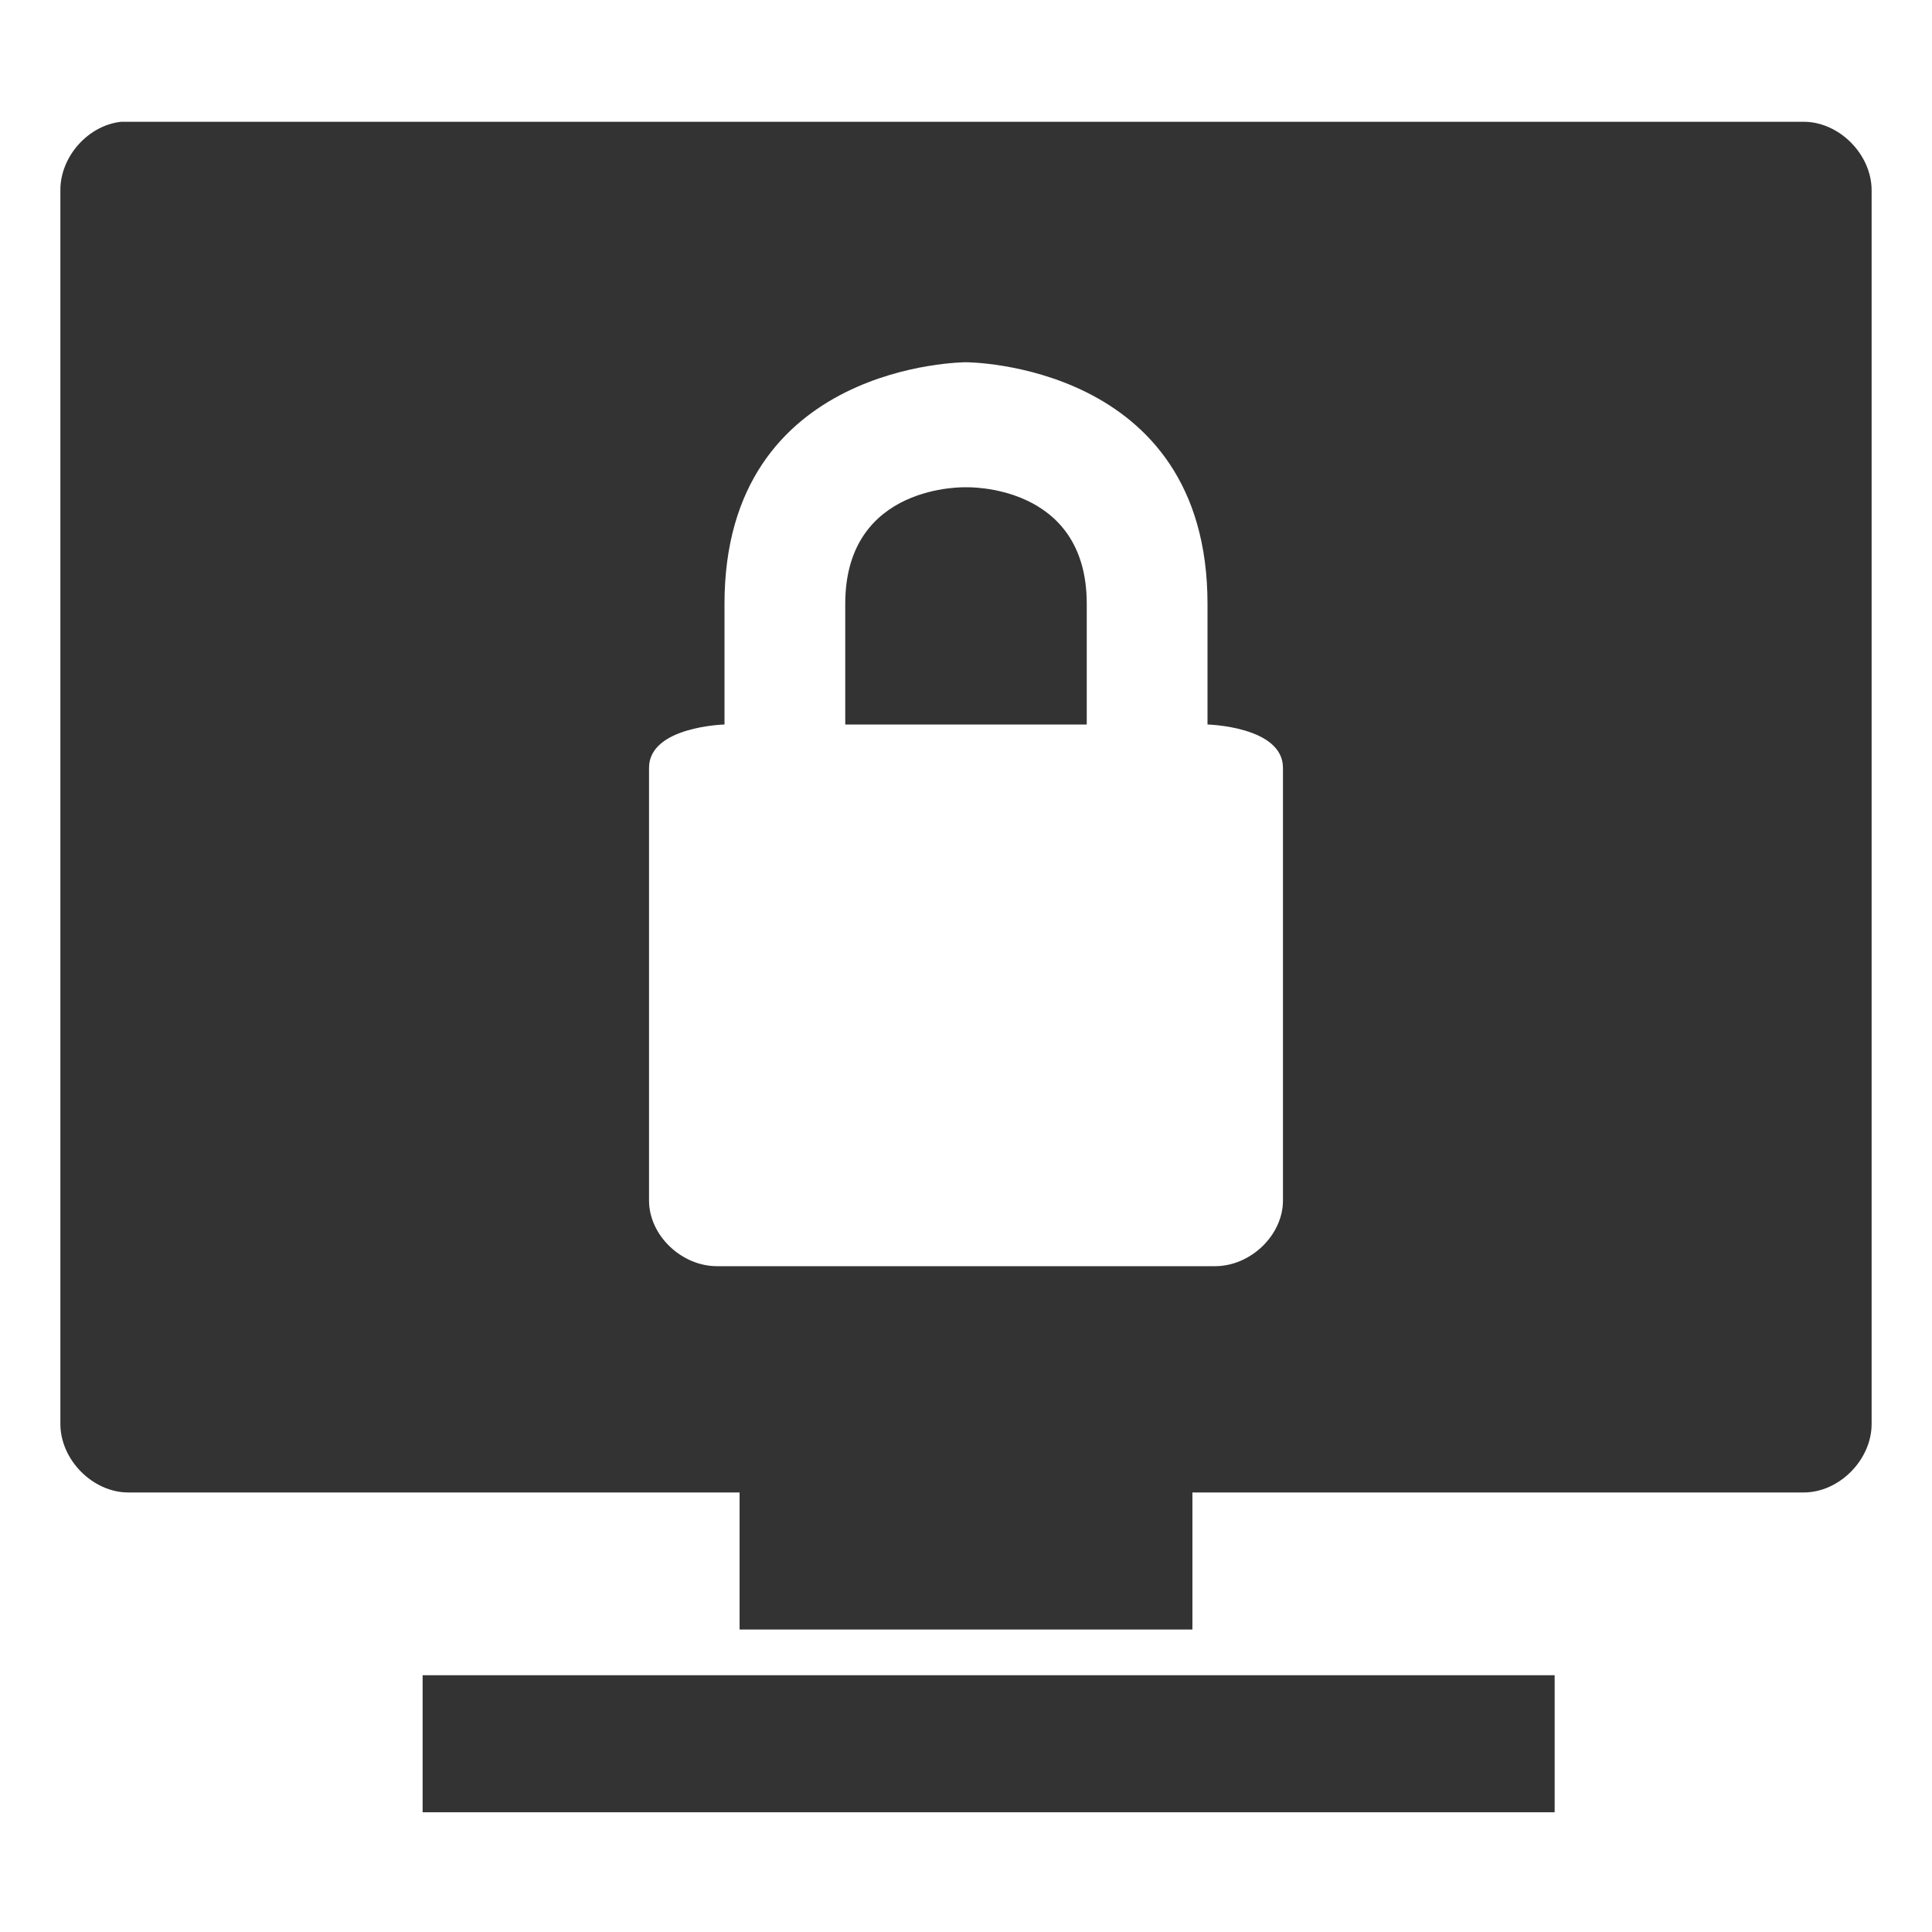
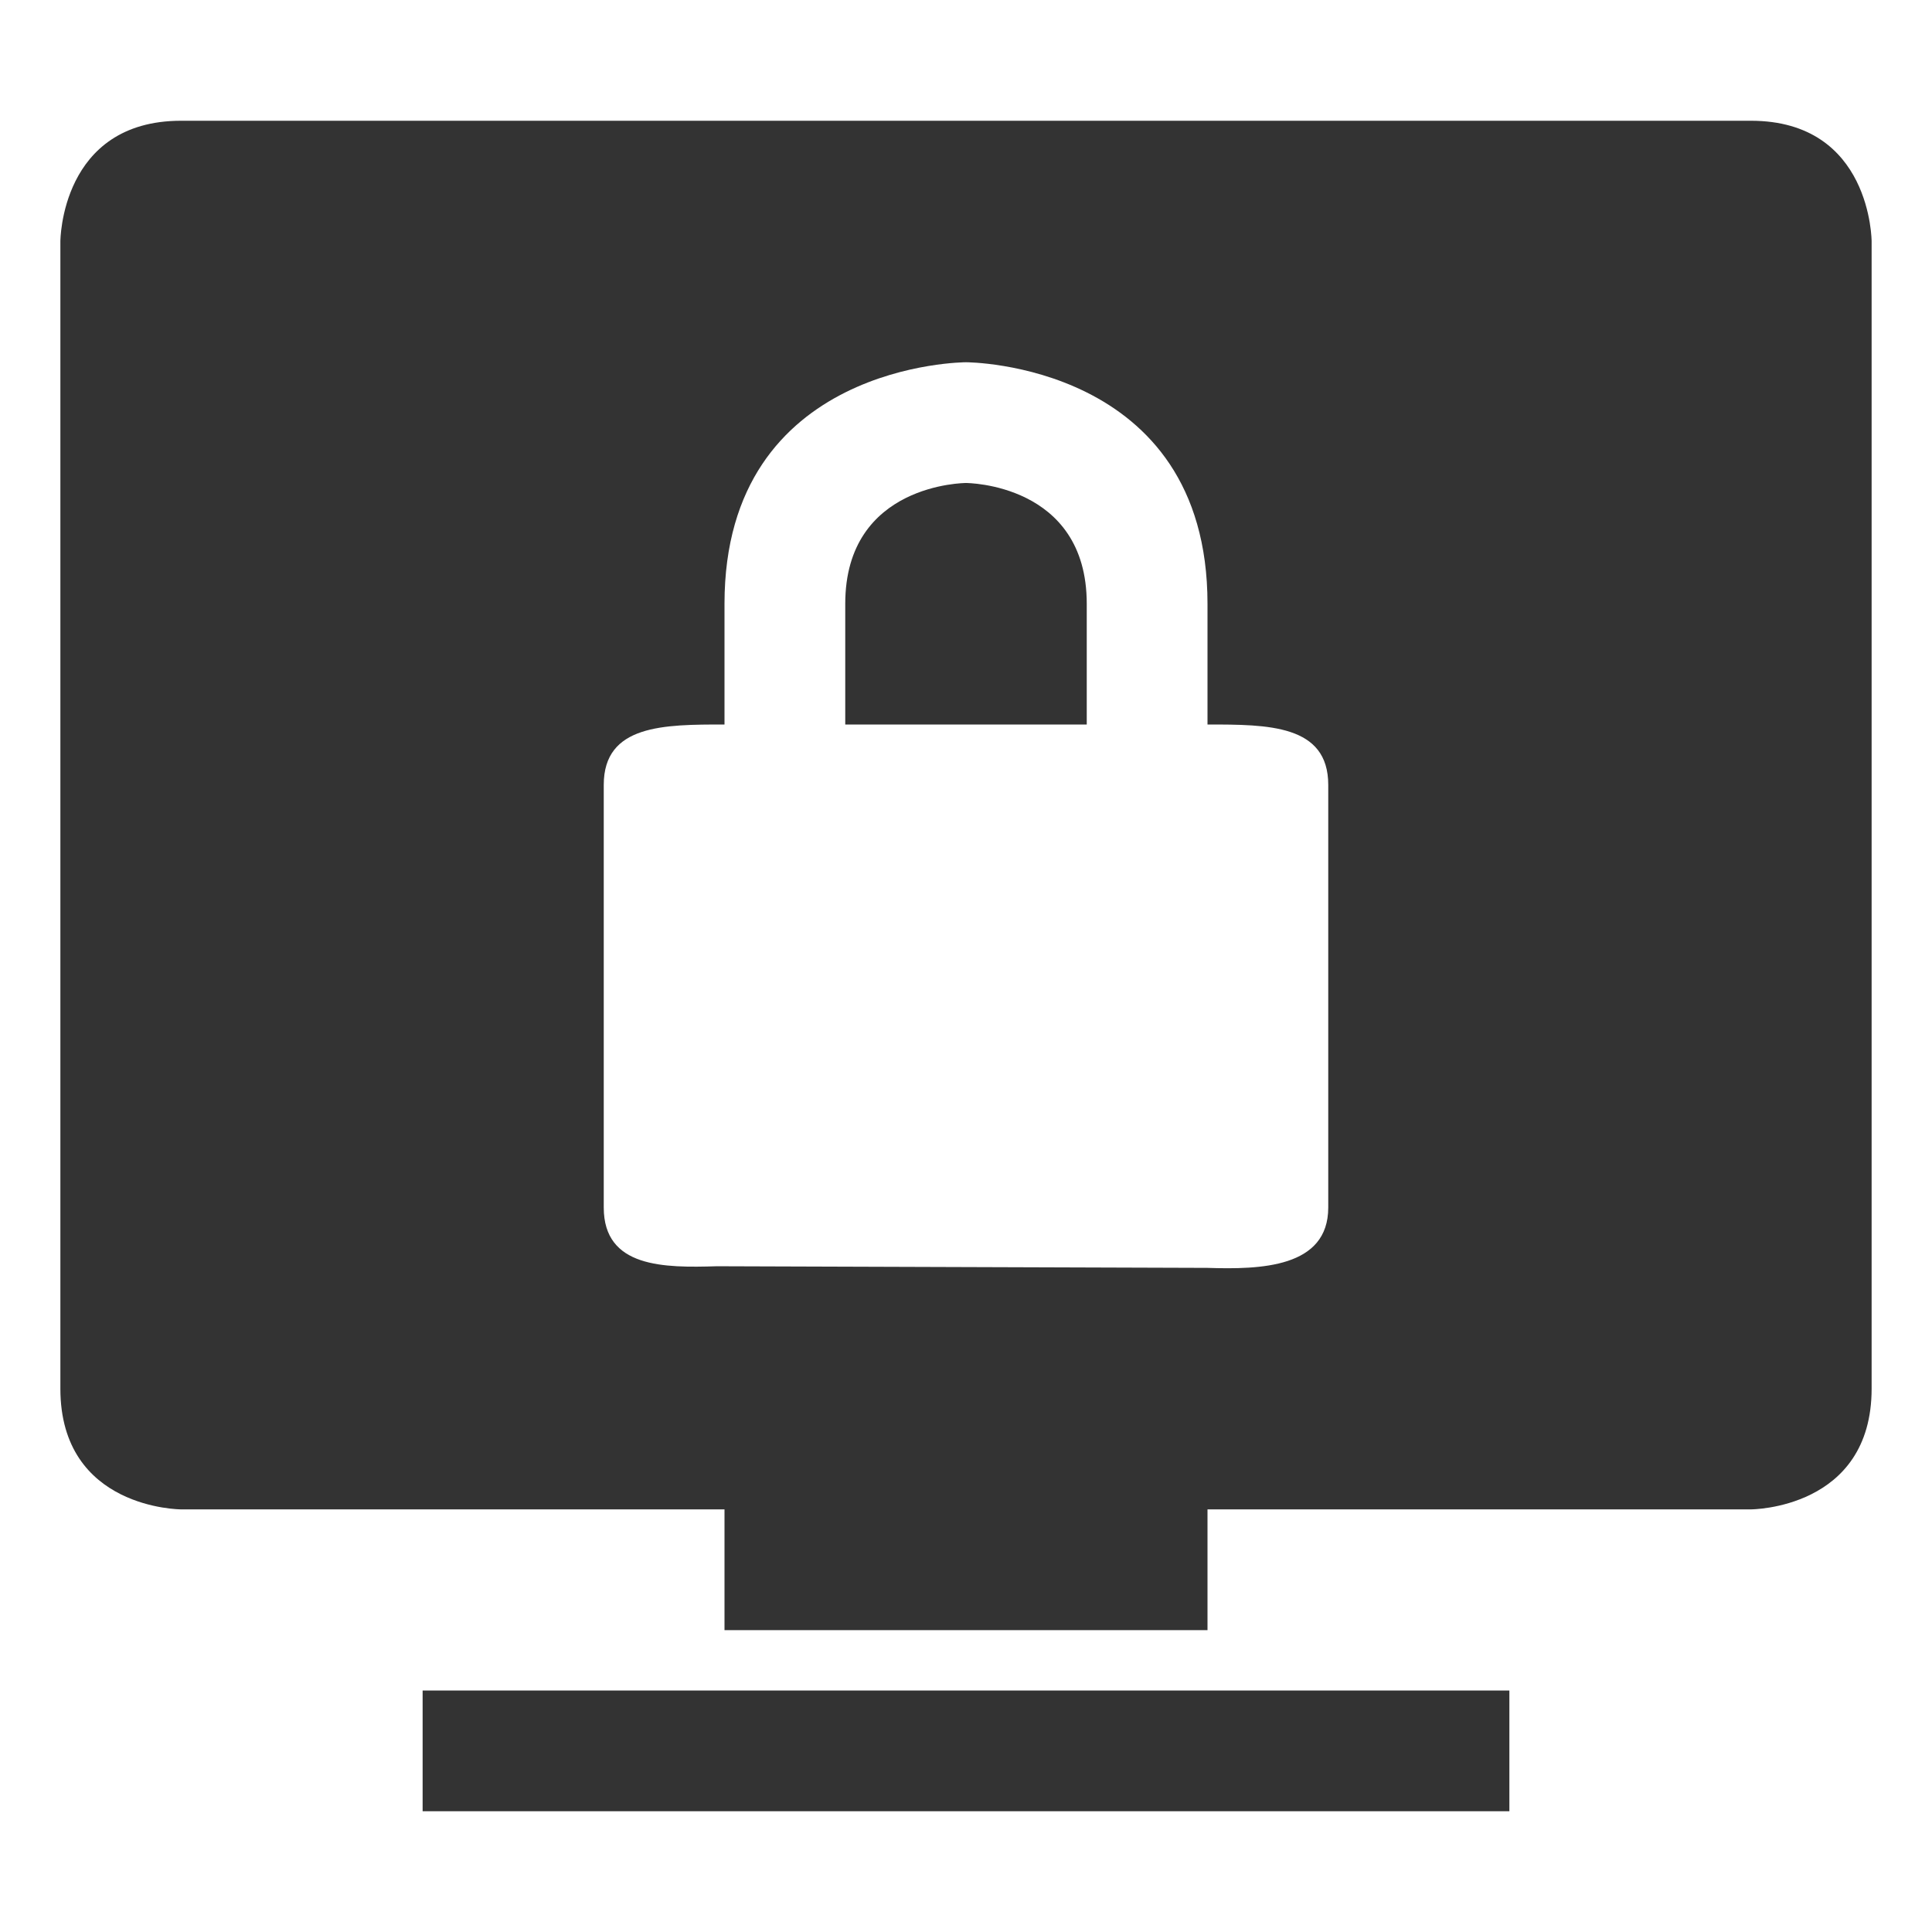
<svg xmlns="http://www.w3.org/2000/svg" xmlns:xlink="http://www.w3.org/1999/xlink" width="32" height="32" id="svg2" version="1.1">
  <defs id="defs4">
    <linearGradient id="linearGradient3945">
      <stop style="stop-color:#cb6767;stop-opacity:1;" offset="0" id="stop3947" />
      <stop style="stop-color:#1f0603;stop-opacity:1;" offset="1" id="stop3949" />
    </linearGradient>
    <linearGradient id="linearGradient4046">
      <stop style="stop-color:#ffffff;stop-opacity:1;" offset="0" id="stop4048" />
      <stop style="stop-color:#d4d4d4;stop-opacity:1;" offset="1" id="stop4050" />
    </linearGradient>
    <linearGradient id="linearGradient4040">
      <stop id="stop4042" offset="0" style="stop-color:#cc1c1c;stop-opacity:0.478;" />
      <stop id="stop4044" offset="1" style="stop-color:#1f0603;stop-opacity:0.384;" />
    </linearGradient>
    <linearGradient id="linearGradient4034">
      <stop id="stop4036" offset="0" style="stop-color:#9a1515;stop-opacity:1;" />
      <stop id="stop4038" offset="1" style="stop-color:#1f0603;stop-opacity:1;" />
    </linearGradient>
    <linearGradient id="linearGradient3810">
      <stop style="stop-color:#cc1c1c;stop-opacity:1;" offset="0" id="stop3812" />
      <stop style="stop-color:#1f0603;stop-opacity:1;" offset="1" id="stop3814" />
    </linearGradient>
    <radialGradient id="radialGradient3997" gradientUnits="userSpaceOnUse" cy="4.625" cx="62.625" gradientTransform="matrix(2.9176,0,0,0.98823,-150.72,48.929)" r="10.625">
      <stop id="stop3999" offset="0" style="stop-color:#000000;stop-opacity:0;" />
      <stop style="stop-color:#000000;stop-opacity:0;" offset="0.5" id="stop4003" />
      <stop id="stop4001" style="stop-color:#000000;stop-opacity:1;" offset="1" />
    </radialGradient>
    <linearGradient id="linearGradient3936">
      <stop id="stop3938" offset="0" style="stop-color:#cc1c1c;stop-opacity:1;" />
      <stop id="stop3940" offset="1" style="stop-color:#520f09;stop-opacity:1;" />
    </linearGradient>
    <linearGradient id="linearGradient6201">
      <stop style="stop-color:#ffffff;stop-opacity:1;" offset="0" id="stop6203" />
      <stop style="stop-color:#ebebeb;stop-opacity:1;" offset="1" id="stop6205" />
    </linearGradient>
    <linearGradient id="linearGradient6193">
      <stop style="stop-color:#77b8b4;stop-opacity:1;" offset="0" id="stop6195" />
      <stop style="stop-color:#015f7c;stop-opacity:1;" offset="1" id="stop6197" />
    </linearGradient>
    <linearGradient id="linearGradient4083">
      <stop style="stop-color:#656565;stop-opacity:1;" offset="0" id="stop4085" />
      <stop style="stop-color:#ffffff;stop-opacity:1;" offset="1" id="stop4087" />
    </linearGradient>
    <linearGradient x1="63.397" y1="-12.489" gradientTransform="matrix(2.8014,0,0,2.8014,-142.25,43.835)" x2="63.397" gradientUnits="userSpaceOnUse" y2="5.468" id="linearGradient2499">
      <stop id="stop3853" style="stop-color:#ffffff;stop-opacity:0;" offset="0" />
      <stop offset="0.807" style="stop-color:#ffffff;stop-opacity:0;" id="stop3857" />
      <stop offset="1" style="stop-color:#ffffff;stop-opacity:1;" id="stop4877" />
    </linearGradient>
    <radialGradient r="20.397" gradientTransform="matrix(0,2.9914,-3.9485,0,47.755,-64.903)" cx="23.896" cy="3.99" gradientUnits="userSpaceOnUse" id="radialGradient2502">
      <stop offset="0" style="stop-color:#8badea" id="stop2778" />
      <stop offset=".262" style="stop-color:#6396cd" id="stop2780" />
      <stop offset=".661" style="stop-color:#3b7caf" id="stop2782" />
      <stop offset="1" style="stop-color:#194c70" id="stop2784" />
    </radialGradient>
    <linearGradient x1="18.379" y1="44.98" gradientTransform="matrix(1.2534,0,0,1.2534,1.9192,3.9192)" x2="18.379" gradientUnits="userSpaceOnUse" y2="3.082" id="linearGradient2504">
      <stop offset="0" style="stop-color:#1f4b6a" id="stop2788" />
      <stop offset="1" style="stop-color:#4083c2" id="stop2790" />
    </linearGradient>
    <radialGradient r="10.625" gradientTransform="matrix(2.9176,0,0,0.98823,-150.72,48.929)" cx="62.625" cy="4.625" gradientUnits="userSpaceOnUse" id="radialGradient2507">
      <stop offset="0" id="stop8840" />
      <stop offset="1" style="stop-opacity:0" id="stop8842" />
    </radialGradient>
    <linearGradient xlink:href="#linearGradient3936-1" id="linearGradient6199-1" x1="19.445" y1="926.362" x2="74.706" y2="1043.362" gradientUnits="userSpaceOnUse" />
    <linearGradient id="linearGradient3936-1">
      <stop id="stop3938-3" offset="0" style="stop-color:#cc1c1c;stop-opacity:1;" />
      <stop id="stop3940-8" offset="1" style="stop-color:#520f09;stop-opacity:1;" />
    </linearGradient>
    <linearGradient xlink:href="#linearGradient3936-1" id="linearGradient6243-3" x1="76" y1="894.362" x2="74.706" y2="1043.362" gradientUnits="userSpaceOnUse" />
    <linearGradient id="linearGradient3957">
      <stop id="stop3959" offset="0" style="stop-color:#cc1c1c;stop-opacity:1;" />
      <stop id="stop3961" offset="1" style="stop-color:#520f09;stop-opacity:1;" />
    </linearGradient>
    <radialGradient xlink:href="#radialGradient3997-8" id="radialGradient3995-7" cx="65.412" cy="976.466" fx="65.412" fy="976.466" r="61.016" gradientTransform="matrix(0.7820523,-0.01130376,0.01014193,0.7016703,-27.82524,327.5809)" gradientUnits="userSpaceOnUse" />
    <radialGradient id="radialGradient3997-8" gradientUnits="userSpaceOnUse" cy="4.625" cx="62.625" gradientTransform="matrix(2.9176,0,0,0.98823,-150.72,48.929)" r="10.625">
      <stop id="stop3999-8" offset="0" style="stop-color:#000000;stop-opacity:0;" />
      <stop style="stop-color:#000000;stop-opacity:0;" offset="0.5" id="stop4003-2" />
      <stop id="stop4001-8" style="stop-color:#000000;stop-opacity:1;" offset="1" />
    </radialGradient>
    <linearGradient xlink:href="#linearGradient3936-7" id="linearGradient6199-7" x1="19.445" y1="926.362" x2="22.869" y2="1048.952" gradientUnits="userSpaceOnUse" gradientTransform="matrix(0.3687565,0,0,0.368756,0.3995847,663.8977)" />
    <linearGradient id="linearGradient3936-7">
      <stop id="stop3938-2" offset="0" style="stop-color:#cc1c1c;stop-opacity:1;" />
      <stop id="stop3940-81" offset="1" style="stop-color:#520f09;stop-opacity:1;" />
    </linearGradient>
    <linearGradient xlink:href="#linearGradient3810-5" id="linearGradient6243-1" x1="70.41" y1="848.116" x2="78.263" y2="1067.756" gradientUnits="userSpaceOnUse" gradientTransform="matrix(0.3687565,0,0,0.368756,0.3995847,663.8977)" />
    <linearGradient id="linearGradient3810-5">
      <stop style="stop-color:#cc1c1c;stop-opacity:1;" offset="0" id="stop3812-4" />
      <stop style="stop-color:#1f0603;stop-opacity:1;" offset="1" id="stop3814-1" />
    </linearGradient>
    <radialGradient xlink:href="#radialGradient3997-6" id="radialGradient3995-0" cx="65.412" cy="976.466" fx="65.412" fy="976.466" r="61.016" gradientTransform="matrix(0.5862293,-0.00847333,0.00760243,0.525974,-21.03263,509.0514)" gradientUnits="userSpaceOnUse" />
    <radialGradient id="radialGradient3997-6" gradientUnits="userSpaceOnUse" cy="4.625" cx="62.625" gradientTransform="matrix(2.9176,0,0,0.98823,-150.72,48.929)" r="10.625">
      <stop id="stop3999-5" offset="0" style="stop-color:#000000;stop-opacity:0;" />
      <stop style="stop-color:#000000;stop-opacity:0;" offset="0.5" id="stop4003-6" />
      <stop id="stop4001-7" style="stop-color:#000000;stop-opacity:1;" offset="1" />
    </radialGradient>
    <linearGradient xlink:href="#linearGradient3936-3" id="linearGradient6199-19" x1="19.445" y1="926.362" x2="22.869" y2="1048.952" gradientUnits="userSpaceOnUse" gradientTransform="matrix(0.3687565,0,0,0.368756,0.3995847,663.8977)" />
    <linearGradient id="linearGradient3936-3">
      <stop id="stop3938-9" offset="0" style="stop-color:#cc1c1c;stop-opacity:1;" />
      <stop id="stop3940-0" offset="1" style="stop-color:#520f09;stop-opacity:1;" />
    </linearGradient>
    <linearGradient xlink:href="#linearGradient4040-7" id="linearGradient6243-5" x1="70.41" y1="848.116" x2="78.263" y2="1067.756" gradientUnits="userSpaceOnUse" gradientTransform="matrix(0.3687565,0,0,0.368756,0.3995847,663.8977)" />
    <linearGradient id="linearGradient4040-7">
      <stop id="stop4042-1" offset="0" style="stop-color:#cc1c1c;stop-opacity:0.478;" />
      <stop id="stop4044-4" offset="1" style="stop-color:#1f0603;stop-opacity:0.384;" />
    </linearGradient>
  </defs>
  <g id="layer1" transform="translate(0,-1020.362)">
-     <path style="font-size:medium;font-style:normal;font-variant:normal;font-weight:normal;font-stretch:normal;text-indent:0;text-align:start;text-decoration:none;line-height:normal;letter-spacing:normal;word-spacing:normal;text-transform:none;direction:ltr;block-progression:tb;writing-mode:lr-tb;text-anchor:start;baseline-shift:baseline;opacity:0.8;color:#000000;fill:#000000;fill-opacity:1;fill-rule:nonzero;stroke:none;stroke-width:3;marker:none;visibility:visible;display:inline;overflow:visible;enable-background:accumulate;font-family:Sans;-inkscape-font-specification:Sans" d="m 2.008,1022.379 c -0.549,0.058 -1.011,0.578 -1.008,1.135 l 0,20.433 c 5.88e-5,0.594 0.536,1.135 1.125,1.135 l 10.125,0 0,2.27 7.5,0 0,-2.27 10.125,0 c 0.589,-10e-5 1.125,-0.541 1.125,-1.135 l 0,-20.433 c -5.8e-5,-0.594 -0.536,-1.135 -1.125,-1.135 l -27.75,0 z M 16,1026.362 c 0,0 4,0 4,4 l 0,2 c 0,0 1.25,0.032 1.25,0.718 l 0,7.166 c -5.9e-5,0.575 -0.536,1.088 -1.125,1.088 l -8.25,0 c -0.589,-1e-4 -1.125,-0.512 -1.125,-1.088 l 0,-7.166 c 0,-0.686 1.25,-0.718 1.25,-0.718 l 0,-2 c 0,-4 4,-4 4,-4 z m 7e-6,2.071 c 0,0 -2,-0.071 -2,1.929 l 0,2 4,0 0,-2 c 0,-2 -2,-1.929 -2,-1.929 z m -9,19.676 0,2.27 18.75,0 0,-2.27 z" id="rect4042" />
+     <path style="font-size:medium;font-style:normal;font-variant:normal;font-weight:normal;font-stretch:normal;text-indent:0;text-align:start;text-decoration:none;line-height:normal;letter-spacing:normal;word-spacing:normal;text-transform:none;direction:ltr;block-progression:tb;writing-mode:lr-tb;text-anchor:start;baseline-shift:baseline;opacity:0.8;color:#000000;fill:#000000;fill-opacity:1;fill-rule:nonzero;stroke:none;stroke-width:3;marker:none;visibility:visible;display:inline;overflow:visible;enable-background:accumulate;font-family:Sans;-inkscape-font-specification:Sans" d="m 3,1022.362 c -2,0 -2,2 -2,2 l 0,19 c 0,2 2,2 2,2 l 9,0 0,2 8,0 0,-2 9,0 c 0,0 2,0 2,-2 l 0,-19 c 0,0 0,-2 -2,-2 l -25,0 z m 13,4 c 0,0 4,0 4,4 l 0,2 c 1,0 2,0 2,1 l 0,7 c 0,1 -1.125,1.028 -2,1 l -8.125,-0.027 C 11,1041.362 10,1041.362 10,1040.362 l 0,-7 c 0,-1 1,-1 2,-1 l 0,-2 c 0,-4 4,-4 4,-4 z m 0,2 c 0,0 -2,0 -2,2 l 0,2 4,0 0,-2 c 0,-2 -2,-2 -2,-2 z m -9,20 0,2 18,0 0,-2 z" id="rect4042" />
  </g>
</svg>
